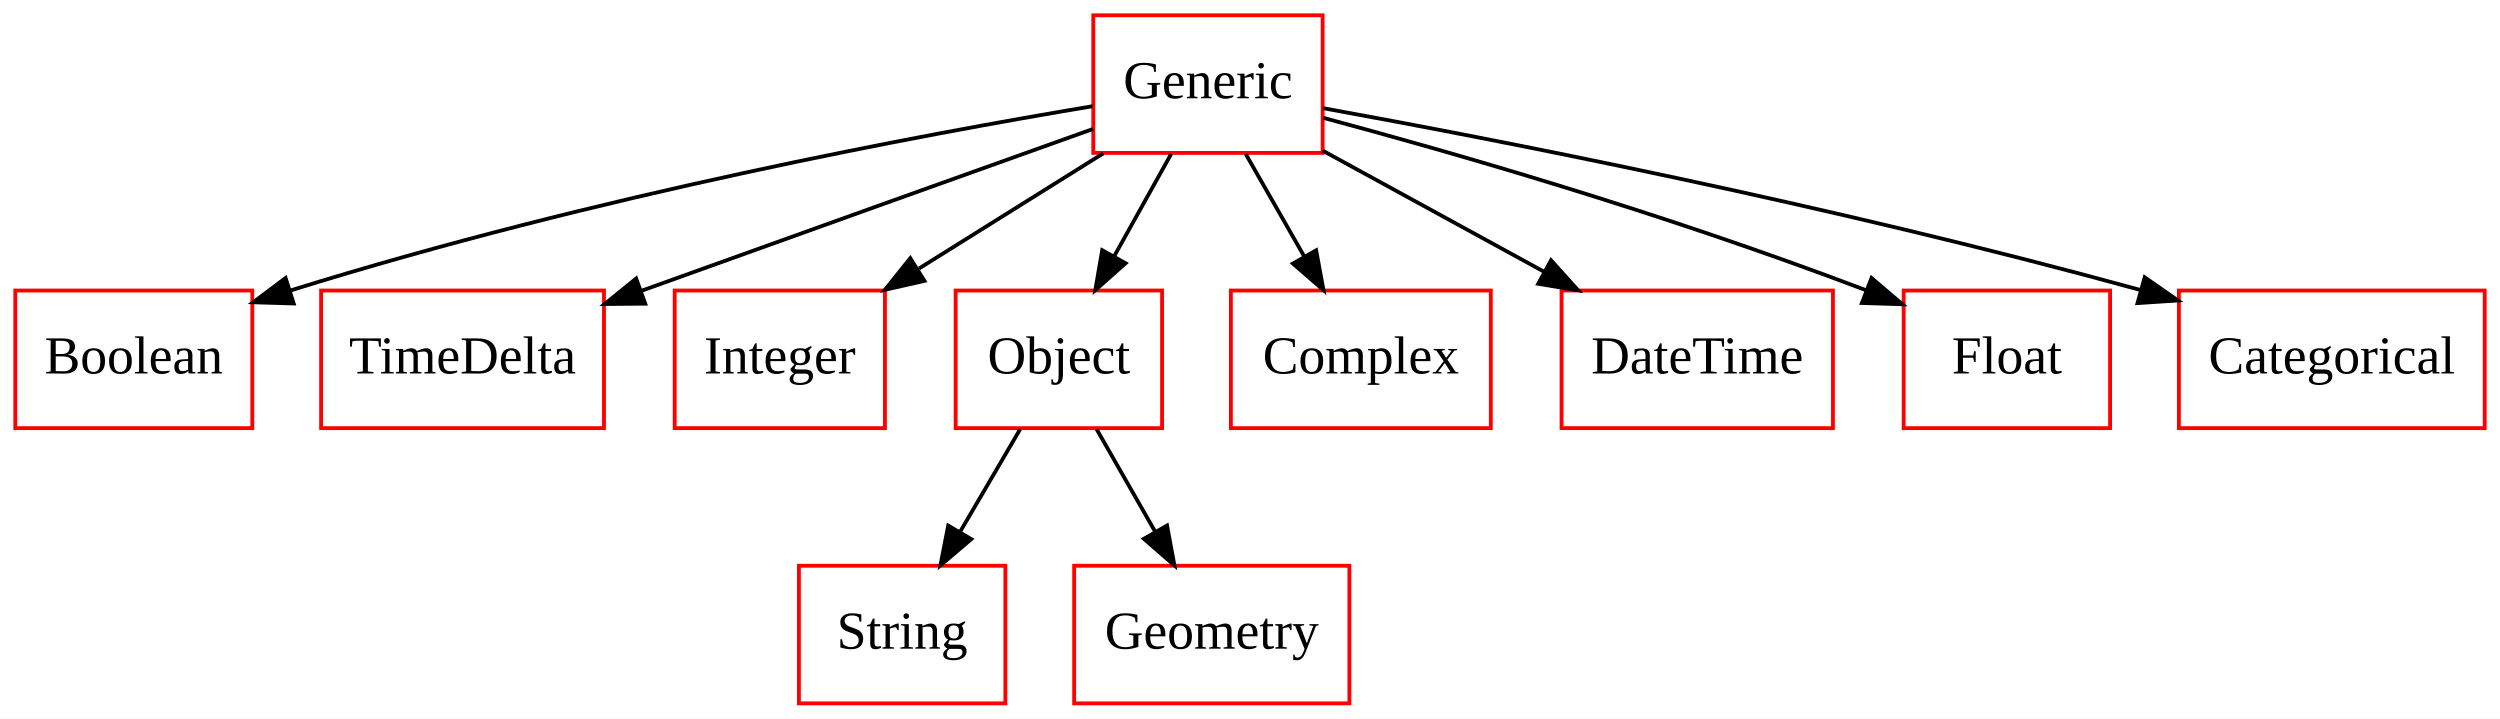
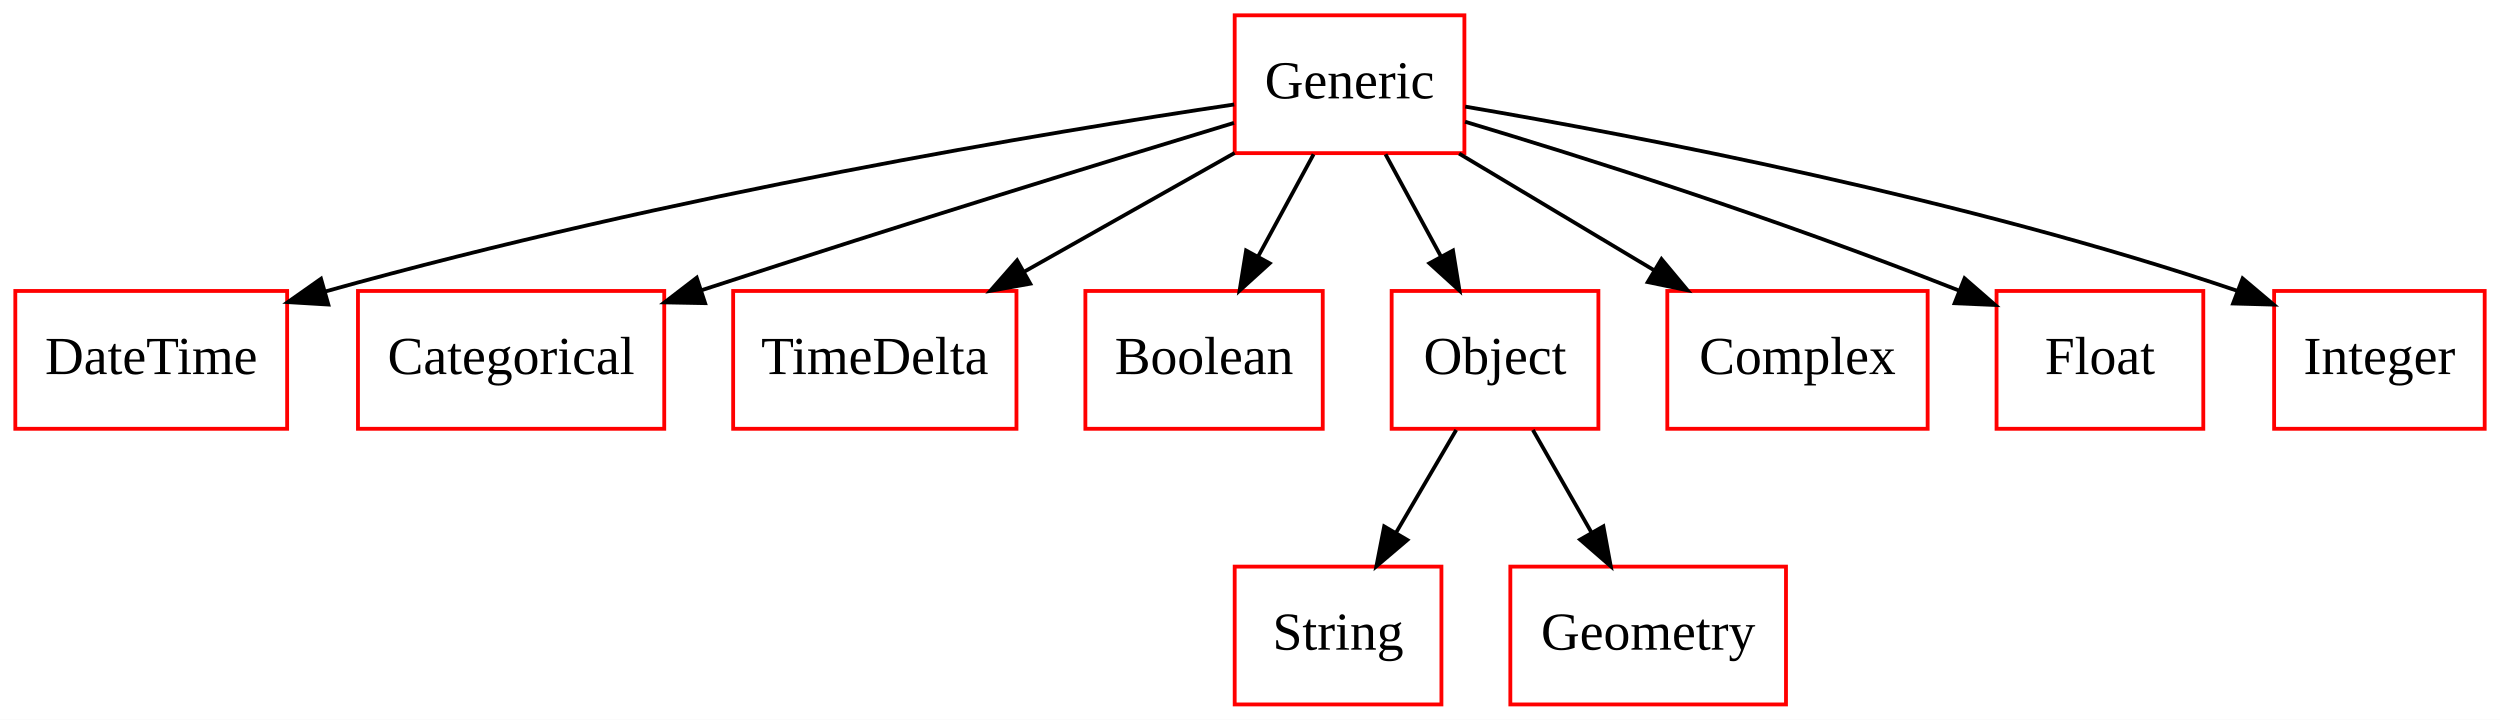
- <svg xmlns="http://www.w3.org/2000/svg" width="654pt" height="188pt" viewBox="0.00 0.00 654.00 188.00">
+ <svg xmlns="http://www.w3.org/2000/svg" width="653pt" height="188pt" viewBox="0.00 0.00 653.00 188.00">
  <g id="graph0" class="graph" transform="scale(1 1) rotate(0) translate(4 184)">
-     <polygon fill="white" stroke="none" points="-4,4 -4,-184 650,-184 650,4 -4,4" />
+     <polygon fill="white" stroke="none" points="-4,4 -4,-184 649,-184 649,4 -4,4" />
    <g id="node1" class="node">
-       <polygon fill="none" stroke="red" points="62,-108 0,-108 0,-72 62,-72 62,-108" />
-       <text text-anchor="middle" x="31" y="-86.3" font-family="Times New Roman,serif" font-size="14.00">Boolean</text>
+       <polygon fill="none" stroke="red" points="71,-108 0,-108 0,-72 71,-72 71,-108" />
+       <text text-anchor="middle" x="35.5" y="-86.3" font-family="Times New Roman,serif" font-size="14.00">DateTime</text>
    </g>
    <g id="node2" class="node">
-       <polygon fill="none" stroke="red" points="259,-36 205,-36 205,-0 259,-0 259,-36" />
-       <text text-anchor="middle" x="232" y="-14.3" font-family="Times New Roman,serif" font-size="14.00">String</text>
+       <polygon fill="none" stroke="red" points="372.5,-36 318.5,-36 318.5,-0 372.5,-0 372.5,-36" />
+       <text text-anchor="middle" x="345.5" y="-14.3" font-family="Times New Roman,serif" font-size="14.00">String</text>
    </g>
    <g id="node3" class="node">
-       <polygon fill="none" stroke="red" points="154,-108 80,-108 80,-72 154,-72 154,-108" />
-       <text text-anchor="middle" x="117" y="-86.3" font-family="Times New Roman,serif" font-size="14.00">TimeDelta</text>
+       <polygon fill="none" stroke="red" points="378.5,-180 318.5,-180 318.5,-144 378.5,-144 378.5,-180" />
+       <text text-anchor="middle" x="348.5" y="-158.3" font-family="Times New Roman,serif" font-size="14.00">Generic</text>
+     </g>
+     <g id="edge1" class="edge">
+       <path fill="none" stroke="black" d="M318.371,-156.714C270.073,-149.484 172.307,-133.38 80.864,-107.838" />
+       <polygon fill="black" stroke="black" points="81.757,-104.454 71.181,-105.091 79.846,-111.188 81.757,-104.454" />
+     </g>
+     <g id="node5" class="node">
+       <polygon fill="none" stroke="red" points="169.5,-108 89.5,-108 89.5,-72 169.5,-72 169.5,-108" />
+       <text text-anchor="middle" x="129.5" y="-86.3" font-family="Times New Roman,serif" font-size="14.00">Categorical</text>
+     </g>
+     <g id="edge2" class="edge">
+       <path fill="none" stroke="black" d="M318.313,-151.905C286.183,-142.155 233.629,-126.011 179.365,-108.238" />
+       <polygon fill="black" stroke="black" points="180.169,-104.818 169.576,-105.02 177.983,-111.468 180.169,-104.818" />
+     </g>
+     <g id="node6" class="node">
+       <polygon fill="none" stroke="red" points="261.5,-108 187.5,-108 187.5,-72 261.5,-72 261.5,-108" />
+       <text text-anchor="middle" x="224.5" y="-86.3" font-family="Times New Roman,serif" font-size="14.00">TimeDelta</text>
+     </g>
+     <g id="edge3" class="edge">
+       <path fill="none" stroke="black" d="M318.483,-144.055C302.003,-134.752 281.372,-123.105 263.641,-113.096" />
+       <polygon fill="black" stroke="black" points="265.099,-109.9 254.67,-108.032 261.658,-115.996 265.099,-109.9" />
+     </g>
+     <g id="node7" class="node">
+       <polygon fill="none" stroke="red" points="341.5,-108 279.5,-108 279.5,-72 341.5,-72 341.5,-108" />
+       <text text-anchor="middle" x="310.5" y="-86.3" font-family="Times New Roman,serif" font-size="14.00">Boolean</text>
+     </g>
+     <g id="edge4" class="edge">
+       <path fill="none" stroke="black" d="M339.107,-143.697C334.735,-135.644 329.443,-125.894 324.605,-116.982" />
+       <polygon fill="black" stroke="black" points="327.632,-115.223 319.785,-108.104 321.48,-118.563 327.632,-115.223" />
+     </g>
+     <g id="node8" class="node">
+       <polygon fill="none" stroke="red" points="413.5,-108 359.5,-108 359.5,-72 413.5,-72 413.5,-108" />
+       <text text-anchor="middle" x="386.5" y="-86.3" font-family="Times New Roman,serif" font-size="14.00">Object</text>
+     </g>
+     <g id="edge5" class="edge">
+       <path fill="none" stroke="black" d="M357.893,-143.697C362.265,-135.644 367.557,-125.894 372.395,-116.982" />
+       <polygon fill="black" stroke="black" points="375.52,-118.563 377.215,-108.104 369.368,-115.223 375.52,-118.563" />
+     </g>
+     <g id="node9" class="node">
+       <polygon fill="none" stroke="red" points="499.5,-108 431.5,-108 431.5,-72 499.5,-72 499.5,-108" />
+       <text text-anchor="middle" x="465.5" y="-86.3" font-family="Times New Roman,serif" font-size="14.00">Complex</text>
+     </g>
+     <g id="edge6" class="edge">
+       <path fill="none" stroke="black" d="M377.121,-143.876C392.419,-134.724 411.443,-123.342 427.918,-113.485" />
+       <polygon fill="black" stroke="black" points="429.984,-116.327 436.769,-108.19 426.39,-110.32 429.984,-116.327" />
+     </g>
+     <g id="node10" class="node">
+       <polygon fill="none" stroke="red" points="571.5,-108 517.5,-108 517.5,-72 571.5,-72 571.5,-108" />
+       <text text-anchor="middle" x="544.5" y="-86.3" font-family="Times New Roman,serif" font-size="14.00">Float</text>
+     </g>
+     <g id="edge7" class="edge">
+       <path fill="none" stroke="black" d="M378.673,-152.202C409.232,-143.031 457.945,-127.702 507.813,-108.059" />
+       <polygon fill="black" stroke="black" points="509.142,-111.298 517.134,-104.342 506.549,-104.796 509.142,-111.298" />
+     </g>
+     <g id="node11" class="node">
+       <polygon fill="none" stroke="red" points="645,-108 590,-108 590,-72 645,-72 645,-108" />
+       <text text-anchor="middle" x="617.5" y="-86.3" font-family="Times New Roman,serif" font-size="14.00">Integer</text>
+     </g>
+     <g id="edge8" class="edge">
+       <path fill="none" stroke="black" d="M378.711,-156.152C423.517,-148.504 509.893,-131.999 580.5,-108 580.596,-107.967 580.693,-107.934 580.789,-107.901" />
+       <polygon fill="black" stroke="black" points="581.774,-111.272 589.87,-104.438 579.279,-104.731 581.774,-111.272" />
    </g>
    <g id="node4" class="node">
-       <polygon fill="none" stroke="red" points="227.5,-108 172.5,-108 172.5,-72 227.5,-72 227.5,-108" />
-       <text text-anchor="middle" x="200" y="-86.3" font-family="Times New Roman,serif" font-size="14.00">Integer</text>
-     </g>
-     <g id="node5" class="node">
-       <polygon fill="none" stroke="red" points="300,-108 246,-108 246,-72 300,-72 300,-108" />
-       <text text-anchor="middle" x="273" y="-86.3" font-family="Times New Roman,serif" font-size="14.00">Object</text>
-     </g>
-     <g id="edge1" class="edge">
-       <path fill="none" stroke="black" d="M262.865,-71.697C258.148,-63.644 252.438,-53.895 247.218,-44.982" />
-       <polygon fill="black" stroke="black" points="250.092,-42.964 242.018,-36.104 244.052,-46.502 250.092,-42.964" />
-     </g>
-     <g id="node6" class="node">
-       <polygon fill="none" stroke="red" points="349,-36 277,-36 277,-0 349,-0 349,-36" />
-       <text text-anchor="middle" x="313" y="-14.3" font-family="Times New Roman,serif" font-size="14.00">Geometry</text>
-     </g>
-     <g id="edge2" class="edge">
-       <path fill="none" stroke="black" d="M282.888,-71.697C287.489,-63.644 293.06,-53.895 298.153,-44.982" />
-       <polygon fill="black" stroke="black" points="301.304,-46.523 303.226,-36.104 295.226,-43.05 301.304,-46.523" />
-     </g>
-     <g id="node7" class="node">
-       <polygon fill="none" stroke="red" points="386,-108 318,-108 318,-72 386,-72 386,-108" />
-       <text text-anchor="middle" x="352" y="-86.3" font-family="Times New Roman,serif" font-size="14.00">Complex</text>
-     </g>
-     <g id="node8" class="node">
-       <polygon fill="none" stroke="red" points="475.5,-108 404.5,-108 404.5,-72 475.5,-72 475.5,-108" />
-       <text text-anchor="middle" x="440" y="-86.3" font-family="Times New Roman,serif" font-size="14.00">DateTime</text>
-     </g>
-     <g id="node9" class="node">
-       <polygon fill="none" stroke="red" points="548,-108 494,-108 494,-72 548,-72 548,-108" />
-       <text text-anchor="middle" x="521" y="-86.3" font-family="Times New Roman,serif" font-size="14.00">Float</text>
-     </g>
-     <g id="node10" class="node">
-       <polygon fill="none" stroke="red" points="646,-108 566,-108 566,-72 646,-72 646,-108" />
-       <text text-anchor="middle" x="606" y="-86.3" font-family="Times New Roman,serif" font-size="14.00">Categorical</text>
-     </g>
-     <g id="node11" class="node">
-       <polygon fill="none" stroke="red" points="342,-180 282,-180 282,-144 342,-144 342,-180" />
-       <text text-anchor="middle" x="312" y="-158.3" font-family="Times New Roman,serif" font-size="14.00">Generic</text>
-     </g>
-     <g id="edge3" class="edge">
-       <path fill="none" stroke="black" d="M281.848,-156.221C237.549,-148.805 152.273,-133.021 71.997,-108.018" />
-       <polygon fill="black" stroke="black" points="72.825,-104.609 62.235,-104.923 70.71,-111.282 72.825,-104.609" />
-     </g>
-     <g id="edge4" class="edge">
-       <path fill="none" stroke="black" d="M281.943,-150.268C252.034,-139.581 204.831,-122.695 164,-108 163.9,-107.964 163.801,-107.928 163.701,-107.892" />
-       <polygon fill="black" stroke="black" points="164.791,-104.565 154.196,-104.466 162.417,-111.15 164.791,-104.565" />
-     </g>
-     <g id="edge5" class="edge">
-       <path fill="none" stroke="black" d="M284.602,-143.876C270.093,-134.808 252.084,-123.552 236.415,-113.759" />
-       <polygon fill="black" stroke="black" points="237.839,-110.522 227.504,-108.19 234.129,-116.458 237.839,-110.522" />
-     </g>
-     <g id="edge6" class="edge">
-       <path fill="none" stroke="black" d="M302.36,-143.697C297.873,-135.644 292.441,-125.894 287.476,-116.982" />
-       <polygon fill="black" stroke="black" points="290.454,-115.137 282.53,-108.104 284.339,-118.544 290.454,-115.137" />
-     </g>
-     <g id="edge7" class="edge">
-       <path fill="none" stroke="black" d="M321.888,-143.697C326.489,-135.644 332.06,-125.894 337.153,-116.982" />
-       <polygon fill="black" stroke="black" points="340.304,-118.523 342.226,-108.104 334.226,-115.05 340.304,-118.523" />
-     </g>
-     <g id="edge8" class="edge">
-       <path fill="none" stroke="black" d="M342.01,-144.588C359.283,-135.142 381.208,-123.152 399.938,-112.909" />
-       <polygon fill="black" stroke="black" points="401.747,-115.909 408.841,-108.04 398.388,-109.767 401.747,-115.909" />
+       <polygon fill="none" stroke="red" points="462.5,-36 390.5,-36 390.5,-0 462.5,-0 462.5,-36" />
+       <text text-anchor="middle" x="426.5" y="-14.3" font-family="Times New Roman,serif" font-size="14.00">Geometry</text>
    </g>
    <g id="edge9" class="edge">
-       <path fill="none" stroke="black" d="M342.138,-153.185C375.103,-144.331 429.558,-128.807 484.182,-108.061" />
-       <polygon fill="black" stroke="black" points="485.588,-111.27 493.66,-104.408 483.07,-104.738 485.588,-111.27" />
+       <path fill="none" stroke="black" d="M376.365,-71.697C371.648,-63.644 365.938,-53.895 360.718,-44.982" />
+       <polygon fill="black" stroke="black" points="363.592,-42.964 355.518,-36.104 357.552,-46.502 363.592,-42.964" />
    </g>
    <g id="edge10" class="edge">
-       <path fill="none" stroke="black" d="M342.08,-155.707C386.807,-147.575 473.592,-130.794 555.983,-108.119" />
-       <polygon fill="black" stroke="black" points="557.052,-111.455 565.746,-105.398 555.173,-104.712 557.052,-111.455" />
+       <path fill="none" stroke="black" d="M396.388,-71.697C400.989,-63.644 406.56,-53.895 411.653,-44.982" />
+       <polygon fill="black" stroke="black" points="414.804,-46.523 416.726,-36.104 408.726,-43.05 414.804,-46.523" />
    </g>
  </g>
</svg>
